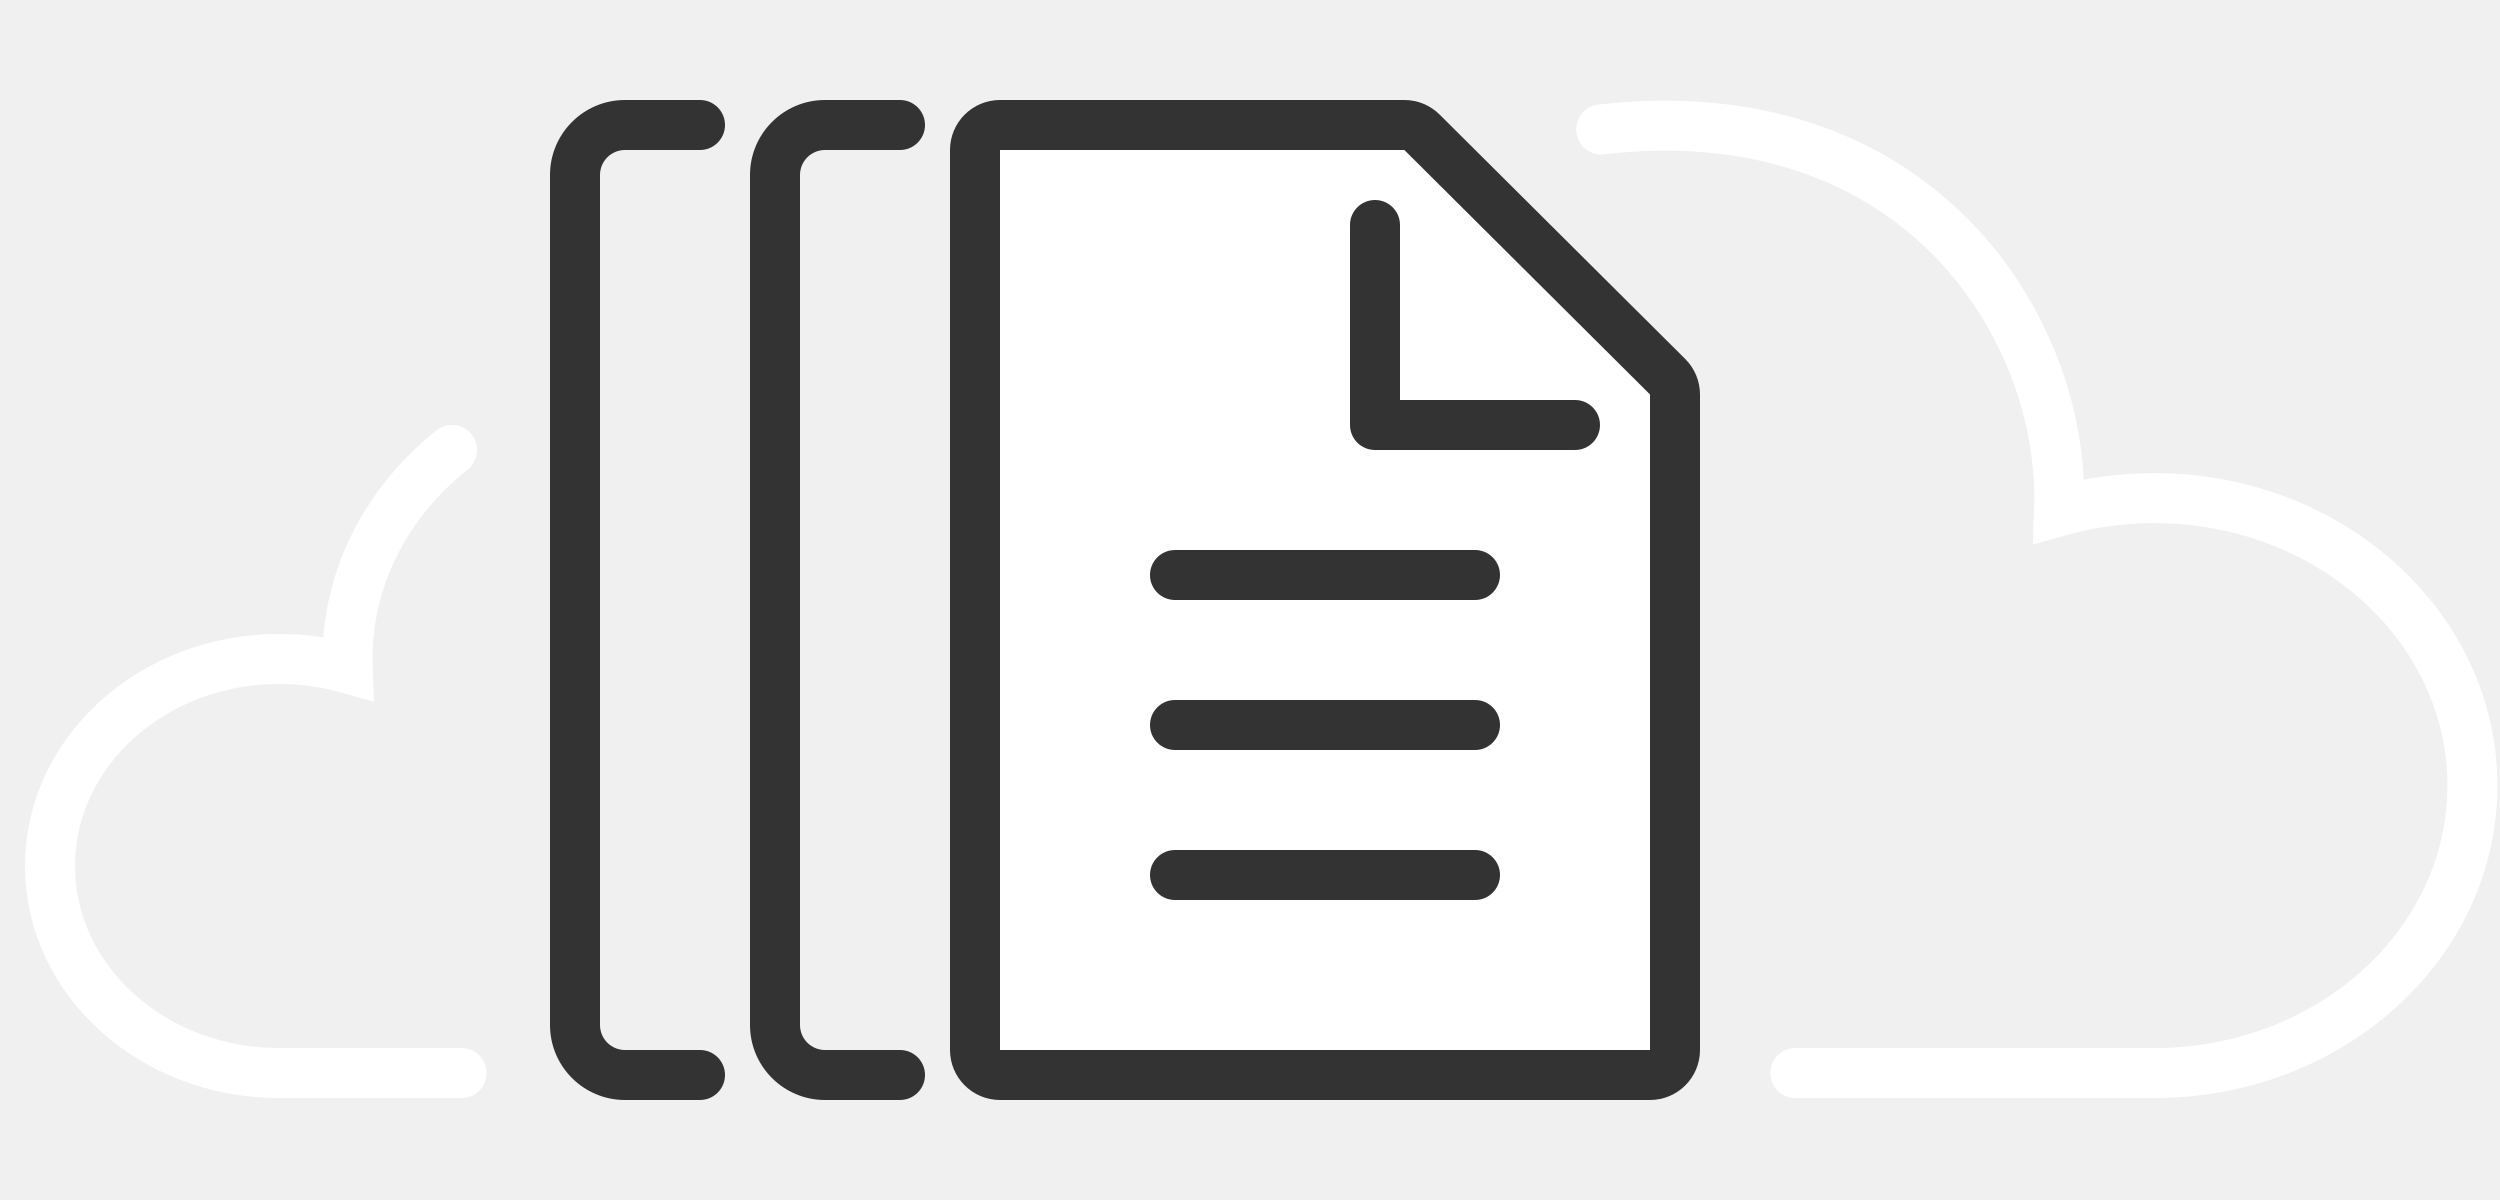
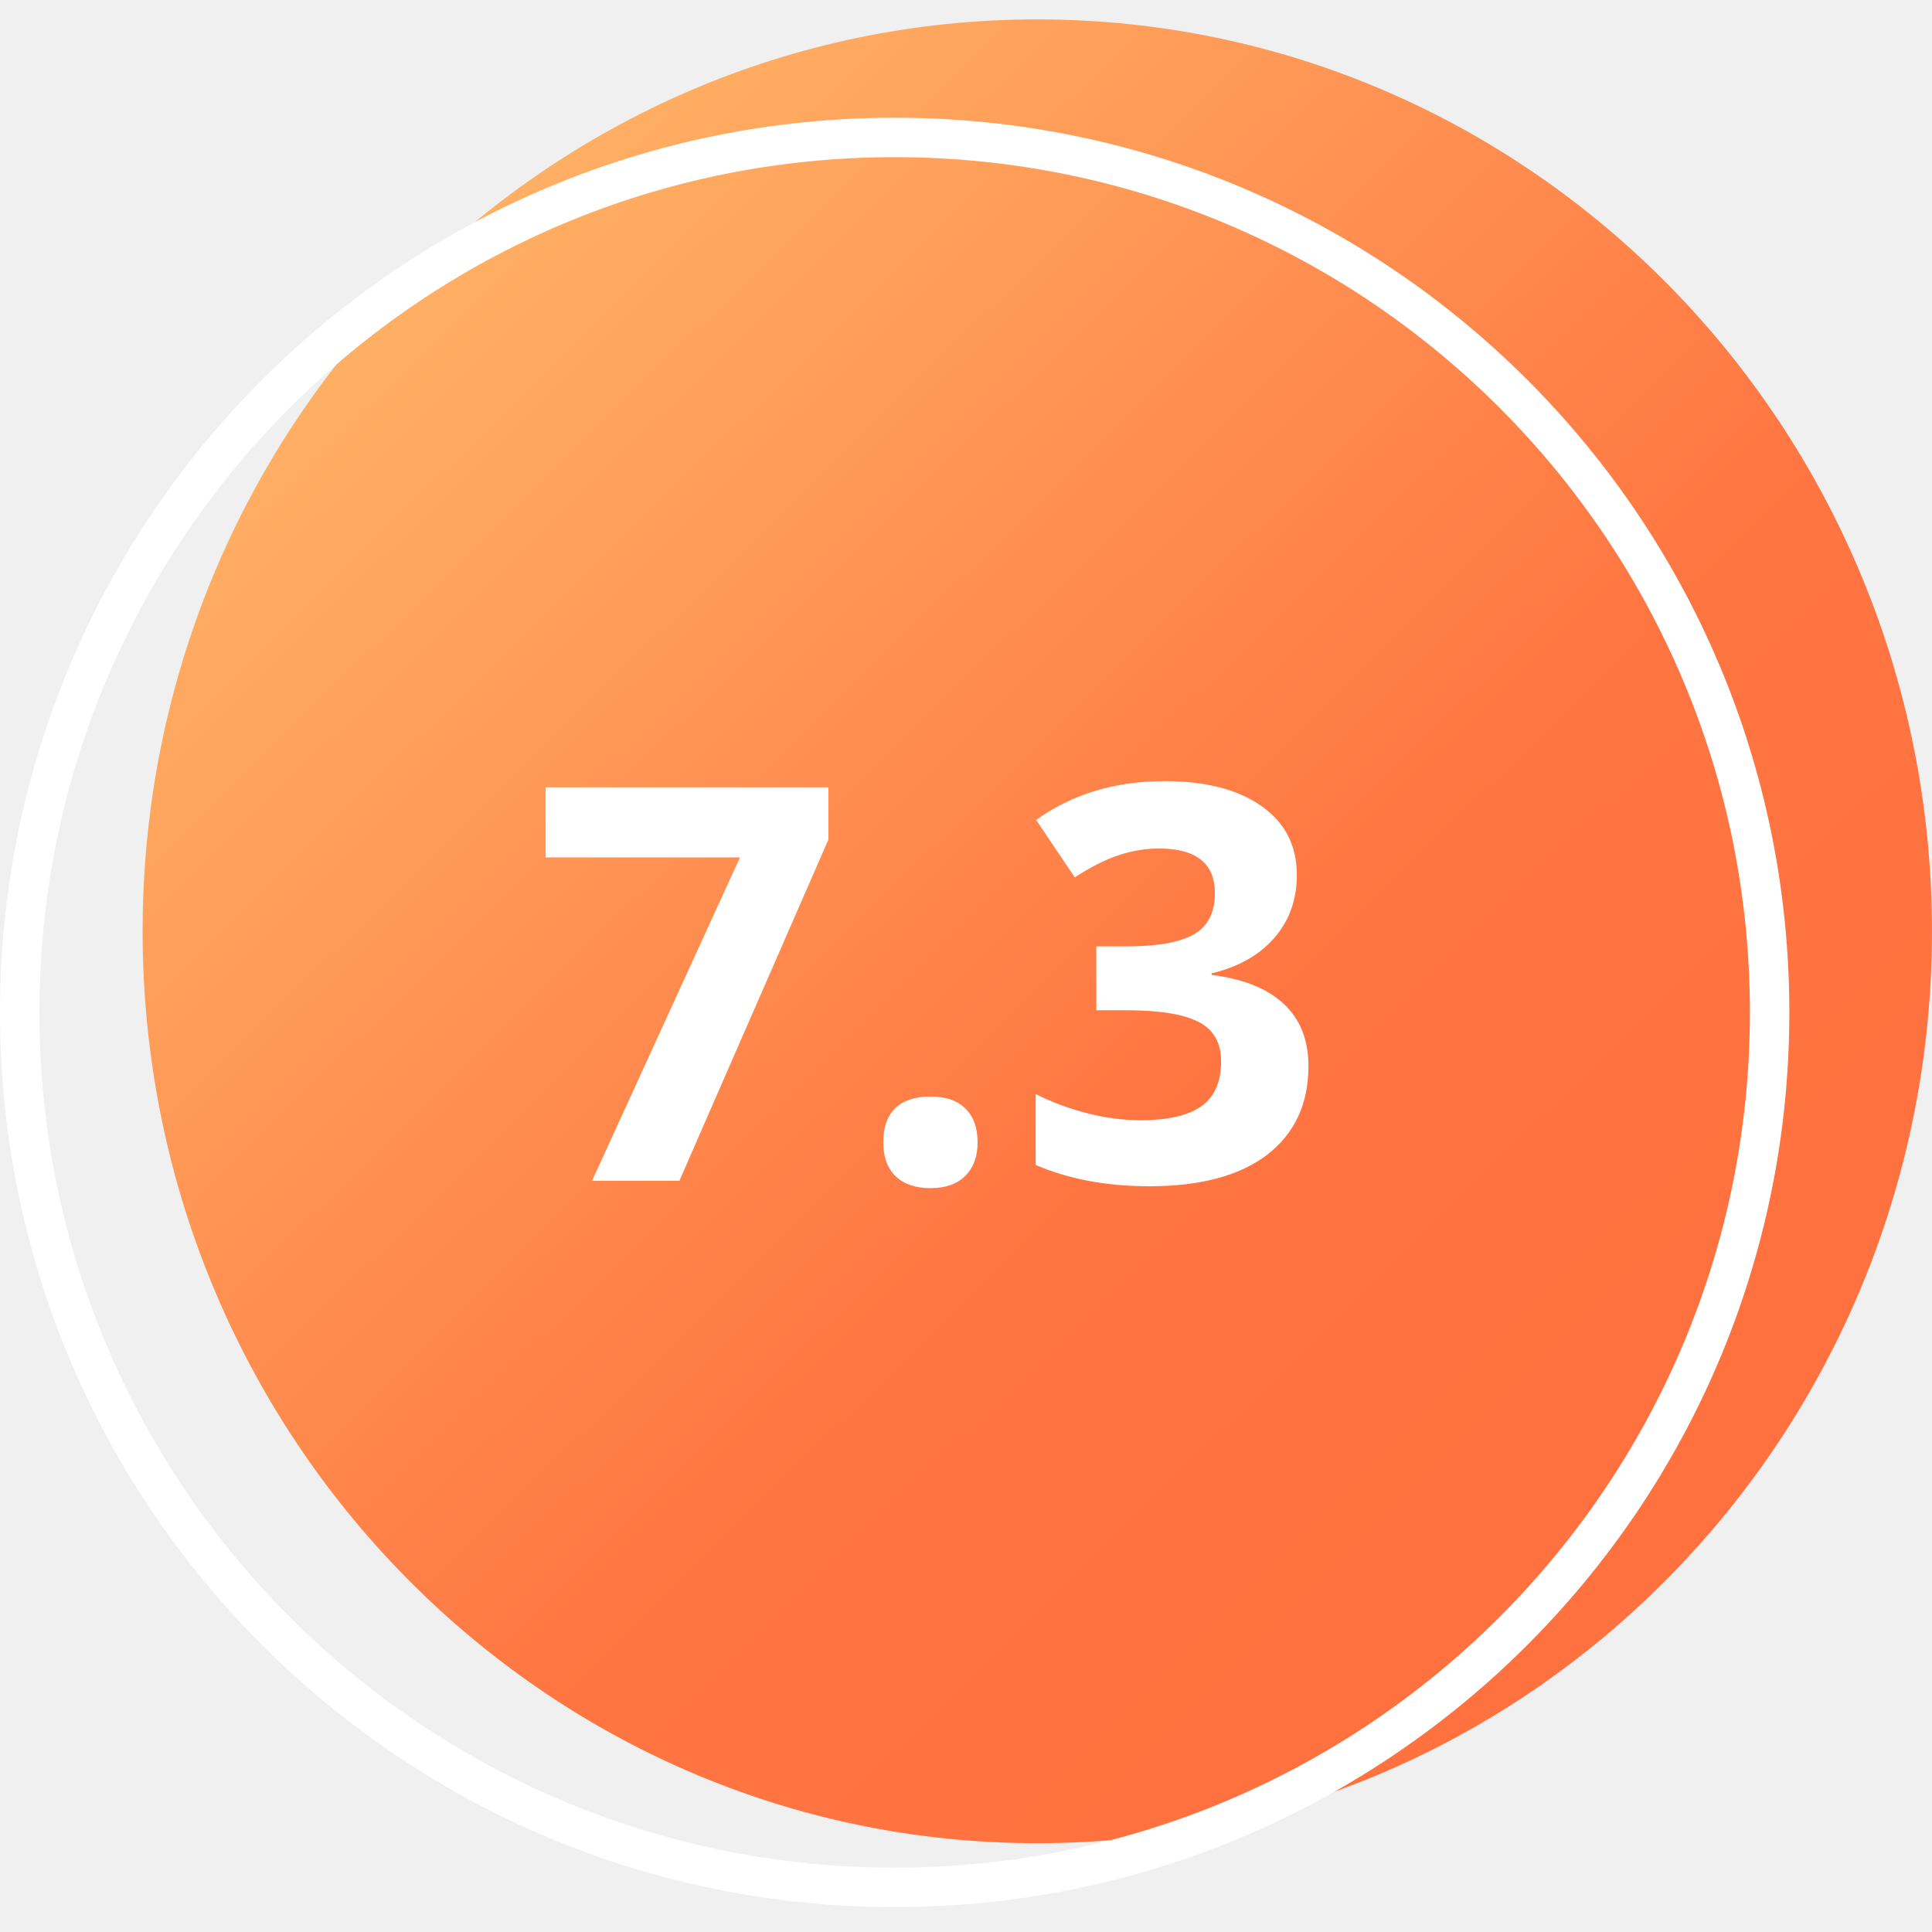
- <svg xmlns="http://www.w3.org/2000/svg" width="50" height="24" viewBox="0 0 50 24" fill="none">
-   <path d="M35.905 21.461H43.084C46.599 21.461 49.448 18.887 49.448 15.712C49.448 12.535 46.599 9.962 43.084 9.962C42.421 9.962 41.781 10.053 41.179 10.224C41.182 10.137 41.186 10.05 41.186 9.962C41.186 6.385 38.24 1.875 32.024 2.589" stroke="white" stroke-linecap="round" />
-   <path d="M9.23 21.461L5.583 21.461C3.052 21.461 1 19.607 1 17.32C1 15.033 3.052 13.179 5.583 13.179C6.061 13.179 6.522 13.245 6.956 13.368C6.954 13.305 6.95 13.242 6.95 13.179C6.95 11.514 7.759 10.02 9.041 9" stroke="white" stroke-linecap="round" />
-   <path d="M33.5 21C33.5 21.276 33.276 21.5 33 21.5H20C19.724 21.5 19.5 21.276 19.5 21V3C19.5 2.724 19.724 2.5 20 2.5H28.087C28.219 2.5 28.346 2.552 28.44 2.646L33.353 7.535C33.447 7.629 33.5 7.757 33.5 7.89V21Z" fill="white" stroke="#333333" />
-   <path fill-rule="evenodd" clip-rule="evenodd" d="M16.5 3C16.224 3 16 3.224 16 3.5V20.5C16 20.776 16.224 21 16.5 21H18C18.276 21 18.5 21.224 18.5 21.5C18.5 21.776 18.276 22 18 22H16.5C15.672 22 15 21.328 15 20.5V3.5C15 2.672 15.672 2 16.5 2H18C18.276 2 18.5 2.224 18.5 2.5C18.5 2.776 18.276 3 18 3H16.5Z" fill="#333333" />
-   <path fill-rule="evenodd" clip-rule="evenodd" d="M12.5 3C12.224 3 12 3.224 12 3.5V20.5C12 20.776 12.224 21 12.5 21H14C14.276 21 14.5 21.224 14.5 21.5C14.5 21.776 14.276 22 14 22H12.5C11.672 22 11 21.328 11 20.5V3.5C11 2.672 11.672 2 12.5 2H14C14.276 2 14.5 2.224 14.5 2.5C14.5 2.776 14.276 3 14 3H12.5Z" fill="#333333" />
-   <path fill-rule="evenodd" clip-rule="evenodd" d="M27.5 4C27.776 4 28 4.224 28 4.5V8H31.5C31.776 8 32 8.224 32 8.5C32 8.776 31.776 9 31.5 9H27.5C27.224 9 27 8.776 27 8.5V4.5C27 4.224 27.224 4 27.5 4Z" fill="#333333" />
-   <path fill-rule="evenodd" clip-rule="evenodd" d="M23 11.5C23 11.224 23.224 11 23.5 11H29.5C29.776 11 30 11.224 30 11.5C30 11.776 29.776 12 29.5 12H23.5C23.224 12 23 11.776 23 11.5Z" fill="#333333" />
-   <path fill-rule="evenodd" clip-rule="evenodd" d="M23 14.5C23 14.224 23.224 14 23.5 14H29.5C29.776 14 30 14.224 30 14.5C30 14.776 29.776 15 29.5 15H23.5C23.224 15 23 14.776 23 14.5Z" fill="#333333" />
-   <path fill-rule="evenodd" clip-rule="evenodd" d="M23 17.5C23 17.224 23.224 17 23.5 17H29.5C29.776 17 30 17.224 30 17.5C30 17.776 29.776 18 29.5 18H23.5C23.224 18 23 17.776 23 17.5Z" fill="#333333" />
+ <svg xmlns="http://www.w3.org/2000/svg" width="49" height="49" viewBox="0 0 49 49" fill="none">
+   <g clip-path="url(#clip0_17063_133888)">
+     <ellipse cx="26.308" cy="23.62" rx="22.691" ry="23.128" fill="url(#paint0_linear_17063_133888)" />
+     <circle cx="22.691" cy="25.677" r="22.191" stroke="white" />
+     <path d="M15.015 29.949L18.768 21.746H13.839V19.969H21.01V21.295L17.23 29.949H15.015ZM22.401 28.972C22.401 28.589 22.504 28.299 22.709 28.104C22.914 27.908 23.212 27.81 23.604 27.81C23.983 27.81 24.274 27.91 24.479 28.11C24.689 28.311 24.794 28.598 24.794 28.972C24.794 29.332 24.689 29.616 24.479 29.826C24.27 30.031 23.978 30.134 23.604 30.134C23.221 30.134 22.925 30.034 22.716 29.833C22.506 29.628 22.401 29.341 22.401 28.972ZM32.891 22.19C32.891 22.815 32.702 23.346 32.323 23.783C31.945 24.221 31.414 24.521 30.731 24.686V24.727C31.537 24.827 32.148 25.073 32.563 25.465C32.977 25.852 33.185 26.376 33.185 27.037C33.185 27.999 32.836 28.748 32.139 29.286C31.442 29.819 30.446 30.086 29.151 30.086C28.067 30.086 27.105 29.906 26.267 29.546V27.748C26.654 27.944 27.08 28.104 27.545 28.227C28.01 28.35 28.47 28.411 28.926 28.411C29.623 28.411 30.138 28.293 30.471 28.056C30.803 27.819 30.97 27.438 30.97 26.914C30.97 26.445 30.778 26.112 30.396 25.916C30.013 25.72 29.402 25.622 28.564 25.622H27.805V24.002H28.577C29.352 24.002 29.917 23.902 30.273 23.701C30.633 23.496 30.813 23.148 30.813 22.655C30.813 21.899 30.339 21.52 29.391 21.52C29.063 21.52 28.728 21.575 28.386 21.685C28.049 21.794 27.673 21.983 27.258 22.252L26.28 20.796C27.192 20.14 28.279 19.811 29.541 19.811C30.576 19.811 31.391 20.021 31.988 20.44C32.59 20.86 32.891 21.443 32.891 22.19Z" fill="white" />
+   </g>
+   <defs>
+     <linearGradient id="paint0_linear_17063_133888" x1="3.617" y1="-1.315" x2="49.898" y2="45.866" gradientUnits="userSpaceOnUse">
+       <stop stop-color="#FFC671" />
+       <stop offset="0.594" stop-color="#FF7541" />
+       <stop offset="1" stop-color="#FF6F3D" />
+     </linearGradient>
+     <clipPath id="clip0_17063_133888">
+       <rect width="49" height="47.876" fill="white" transform="translate(0 0.492188)" />
+     </clipPath>
+   </defs>
</svg>
